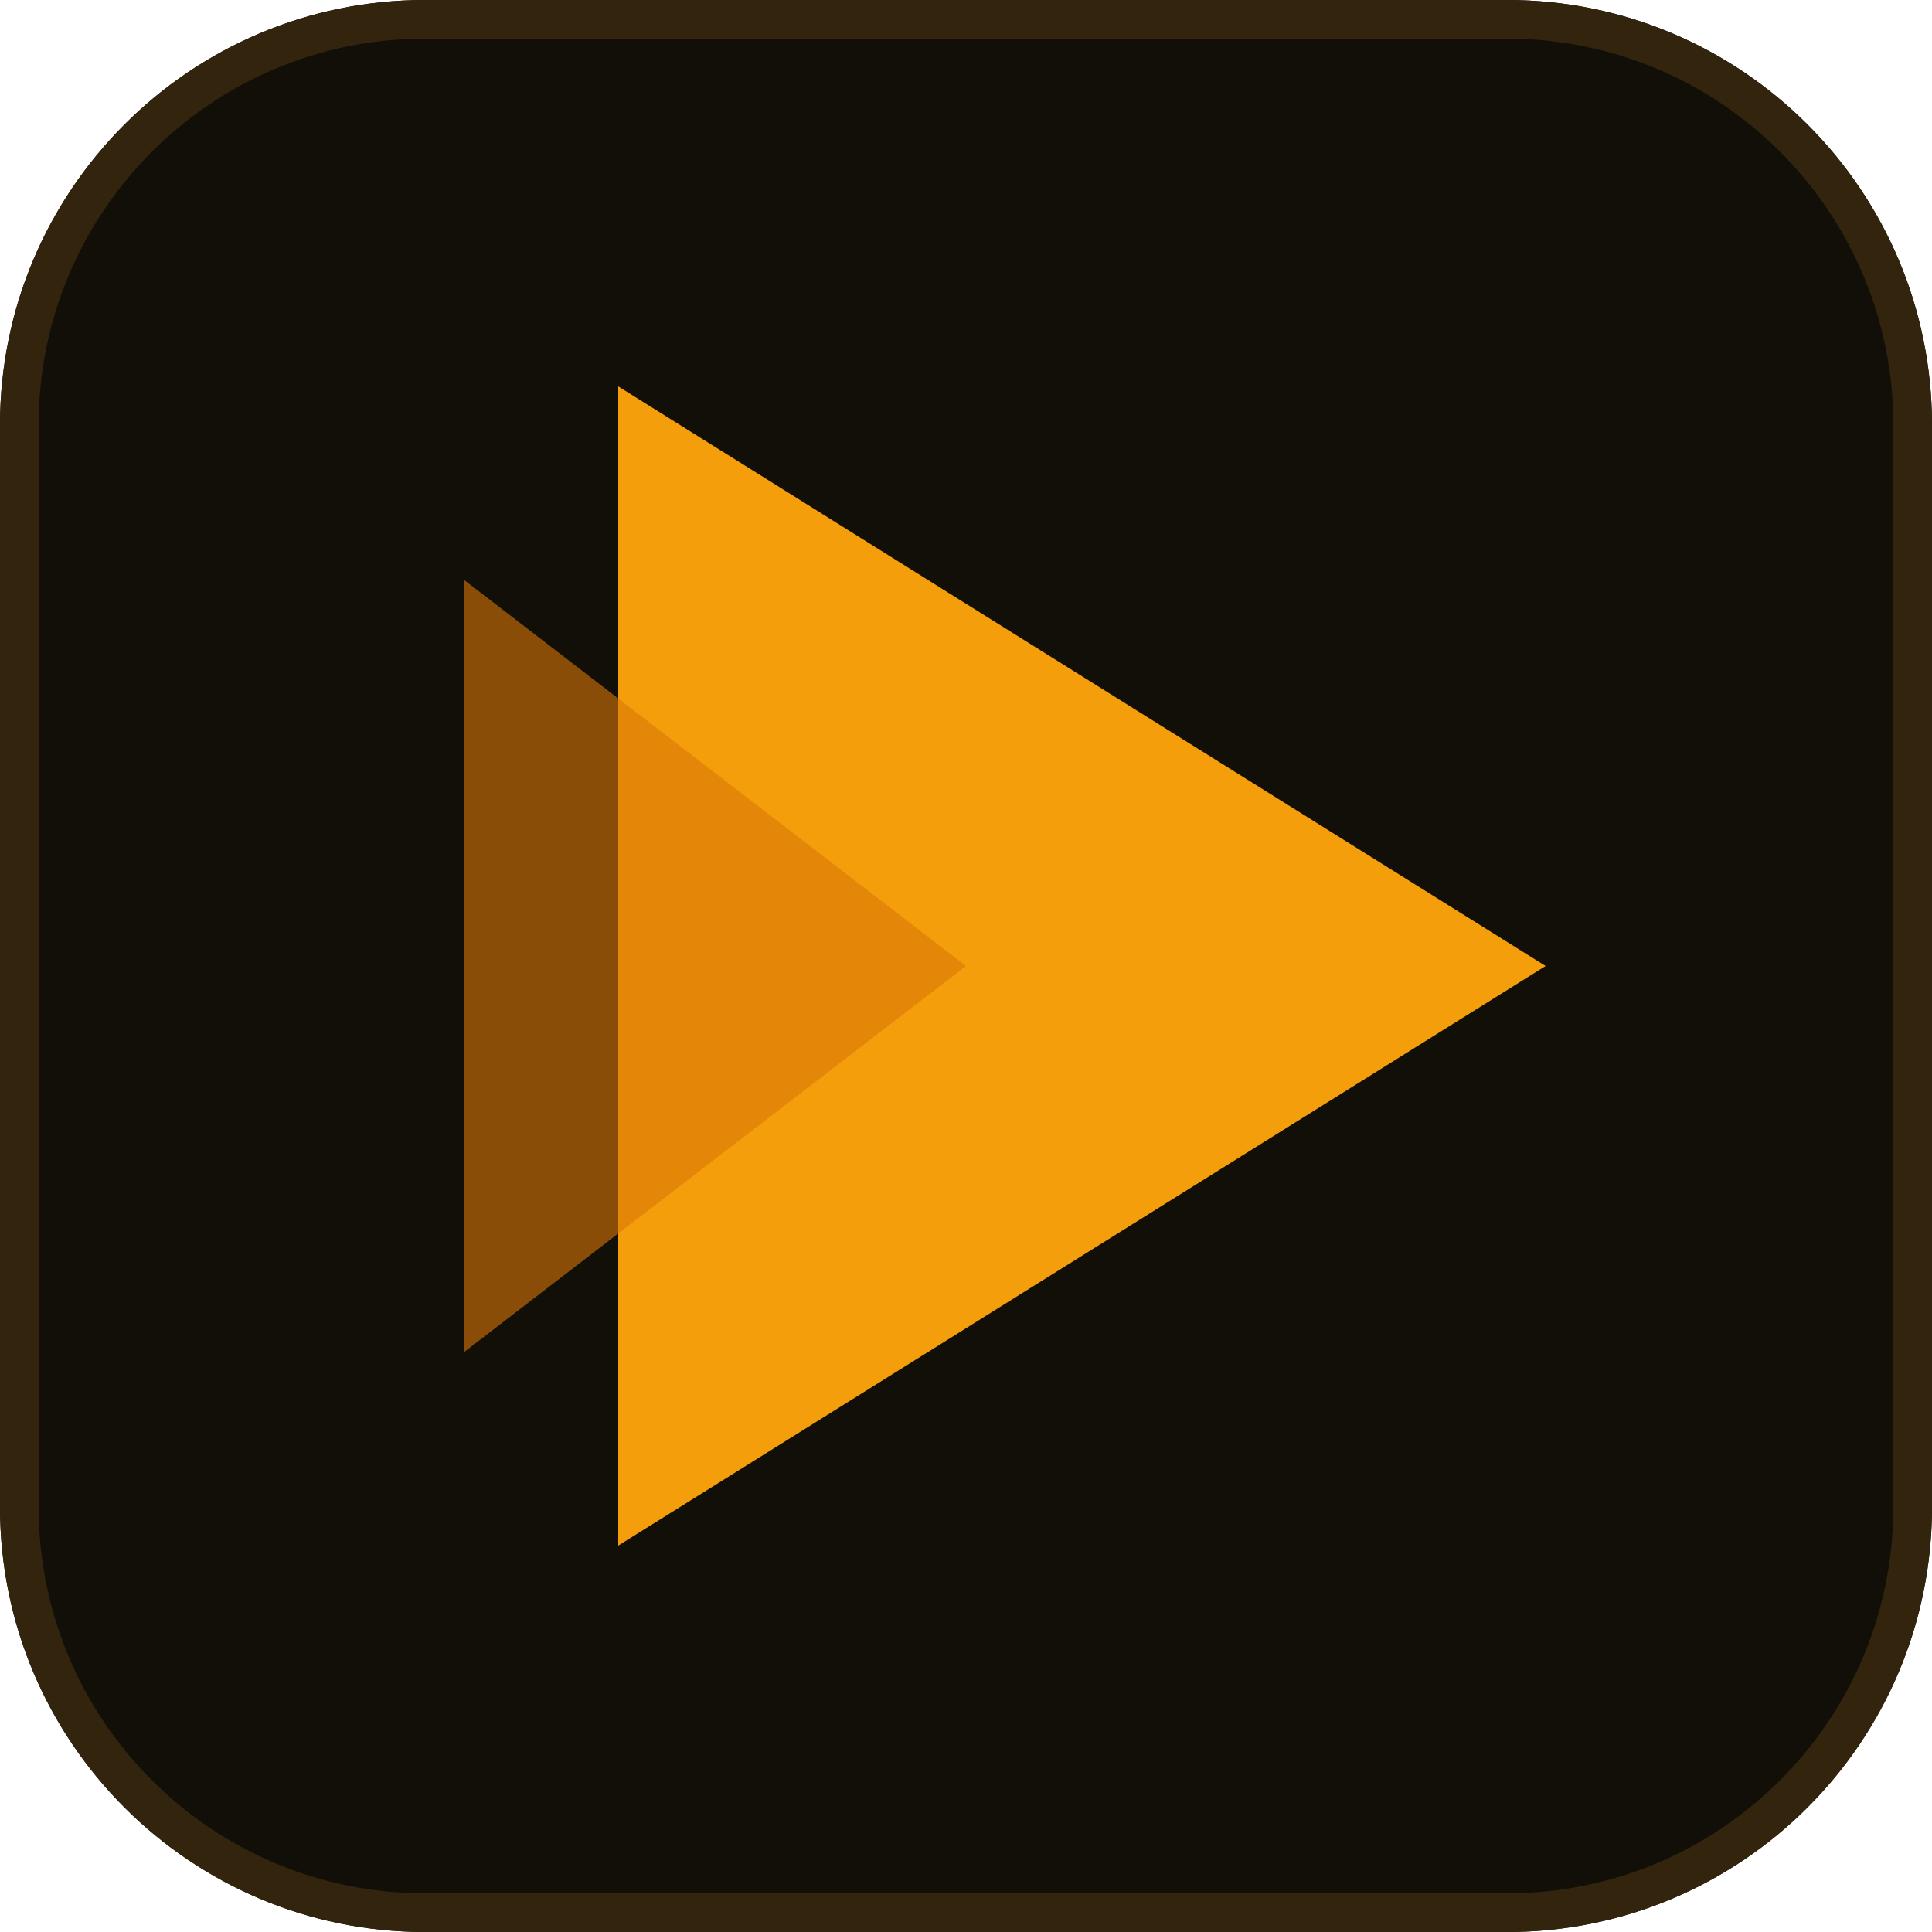
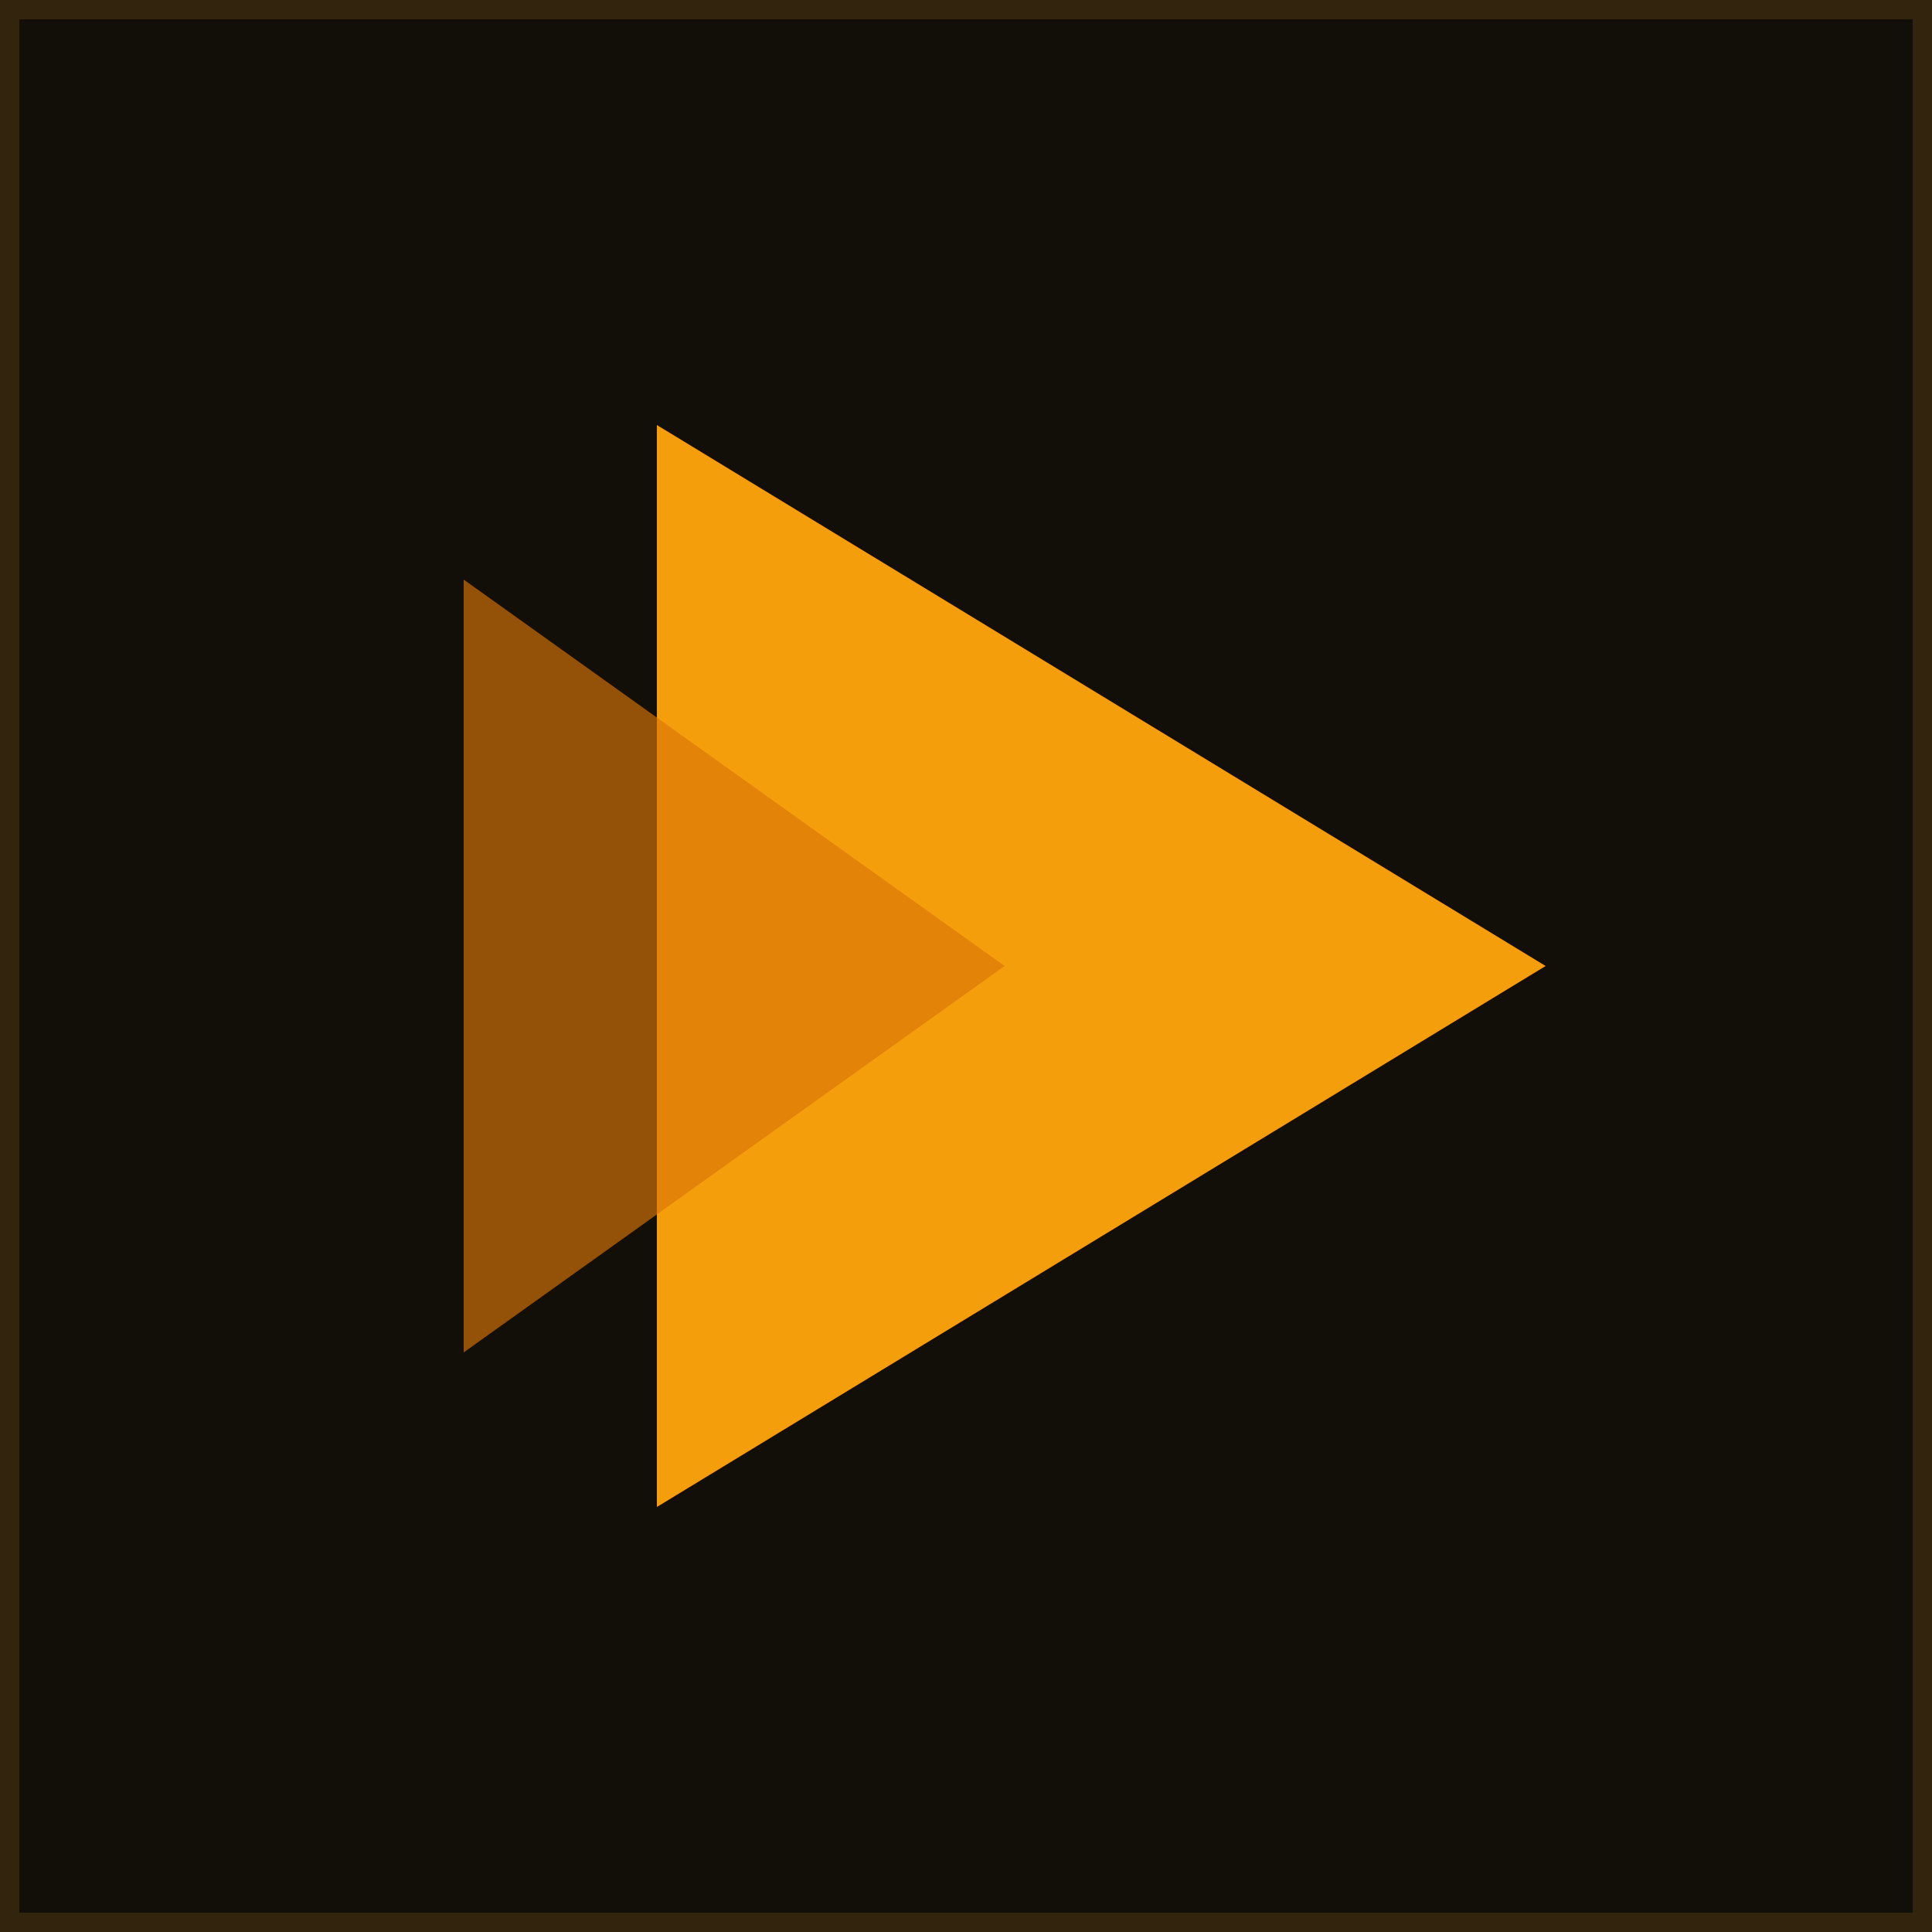
<svg xmlns="http://www.w3.org/2000/svg" viewBox="0 0 100 100" fill="none">
-   <rect width="100" height="100" rx="22" fill="#120f09" />
-   <rect x="1" y="1" width="98" height="98" rx="21" stroke="#33240d" stroke-width="2" />
-   <polygon points="32 20 80 50 32 80 32 20" fill="#f59e0b" />
-   <polygon points="24 30 50 50 24 70 24 30" fill="#d97706" opacity="0.6" />
+   <rect width="100" height="100" fill="#120f09" />
+   <rect x="0.5" y="0.5" width="99" height="99" stroke="#33240d" stroke-width="1" />
+   <polygon points="34 22 80 50 34 78 34 22" fill="#f59e0b" />
+   <polygon points="24 30 52 50 24 70 24 30" fill="#d97706" opacity="0.65" />
</svg>
